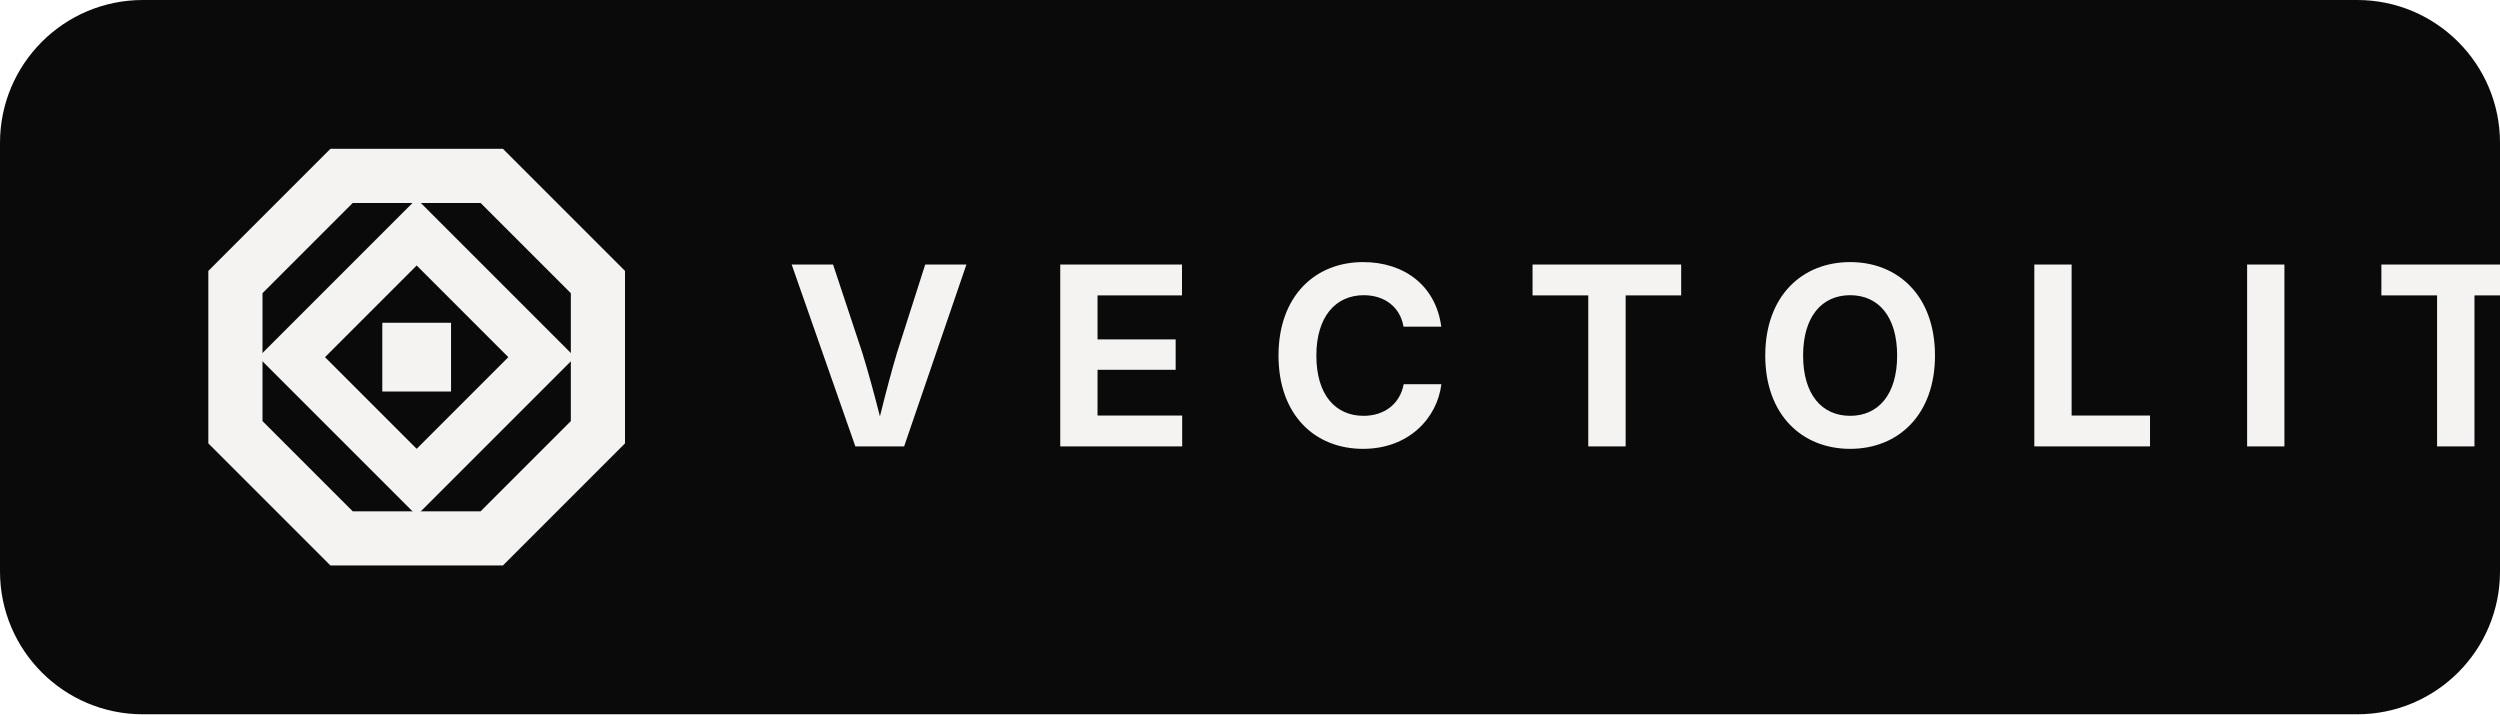
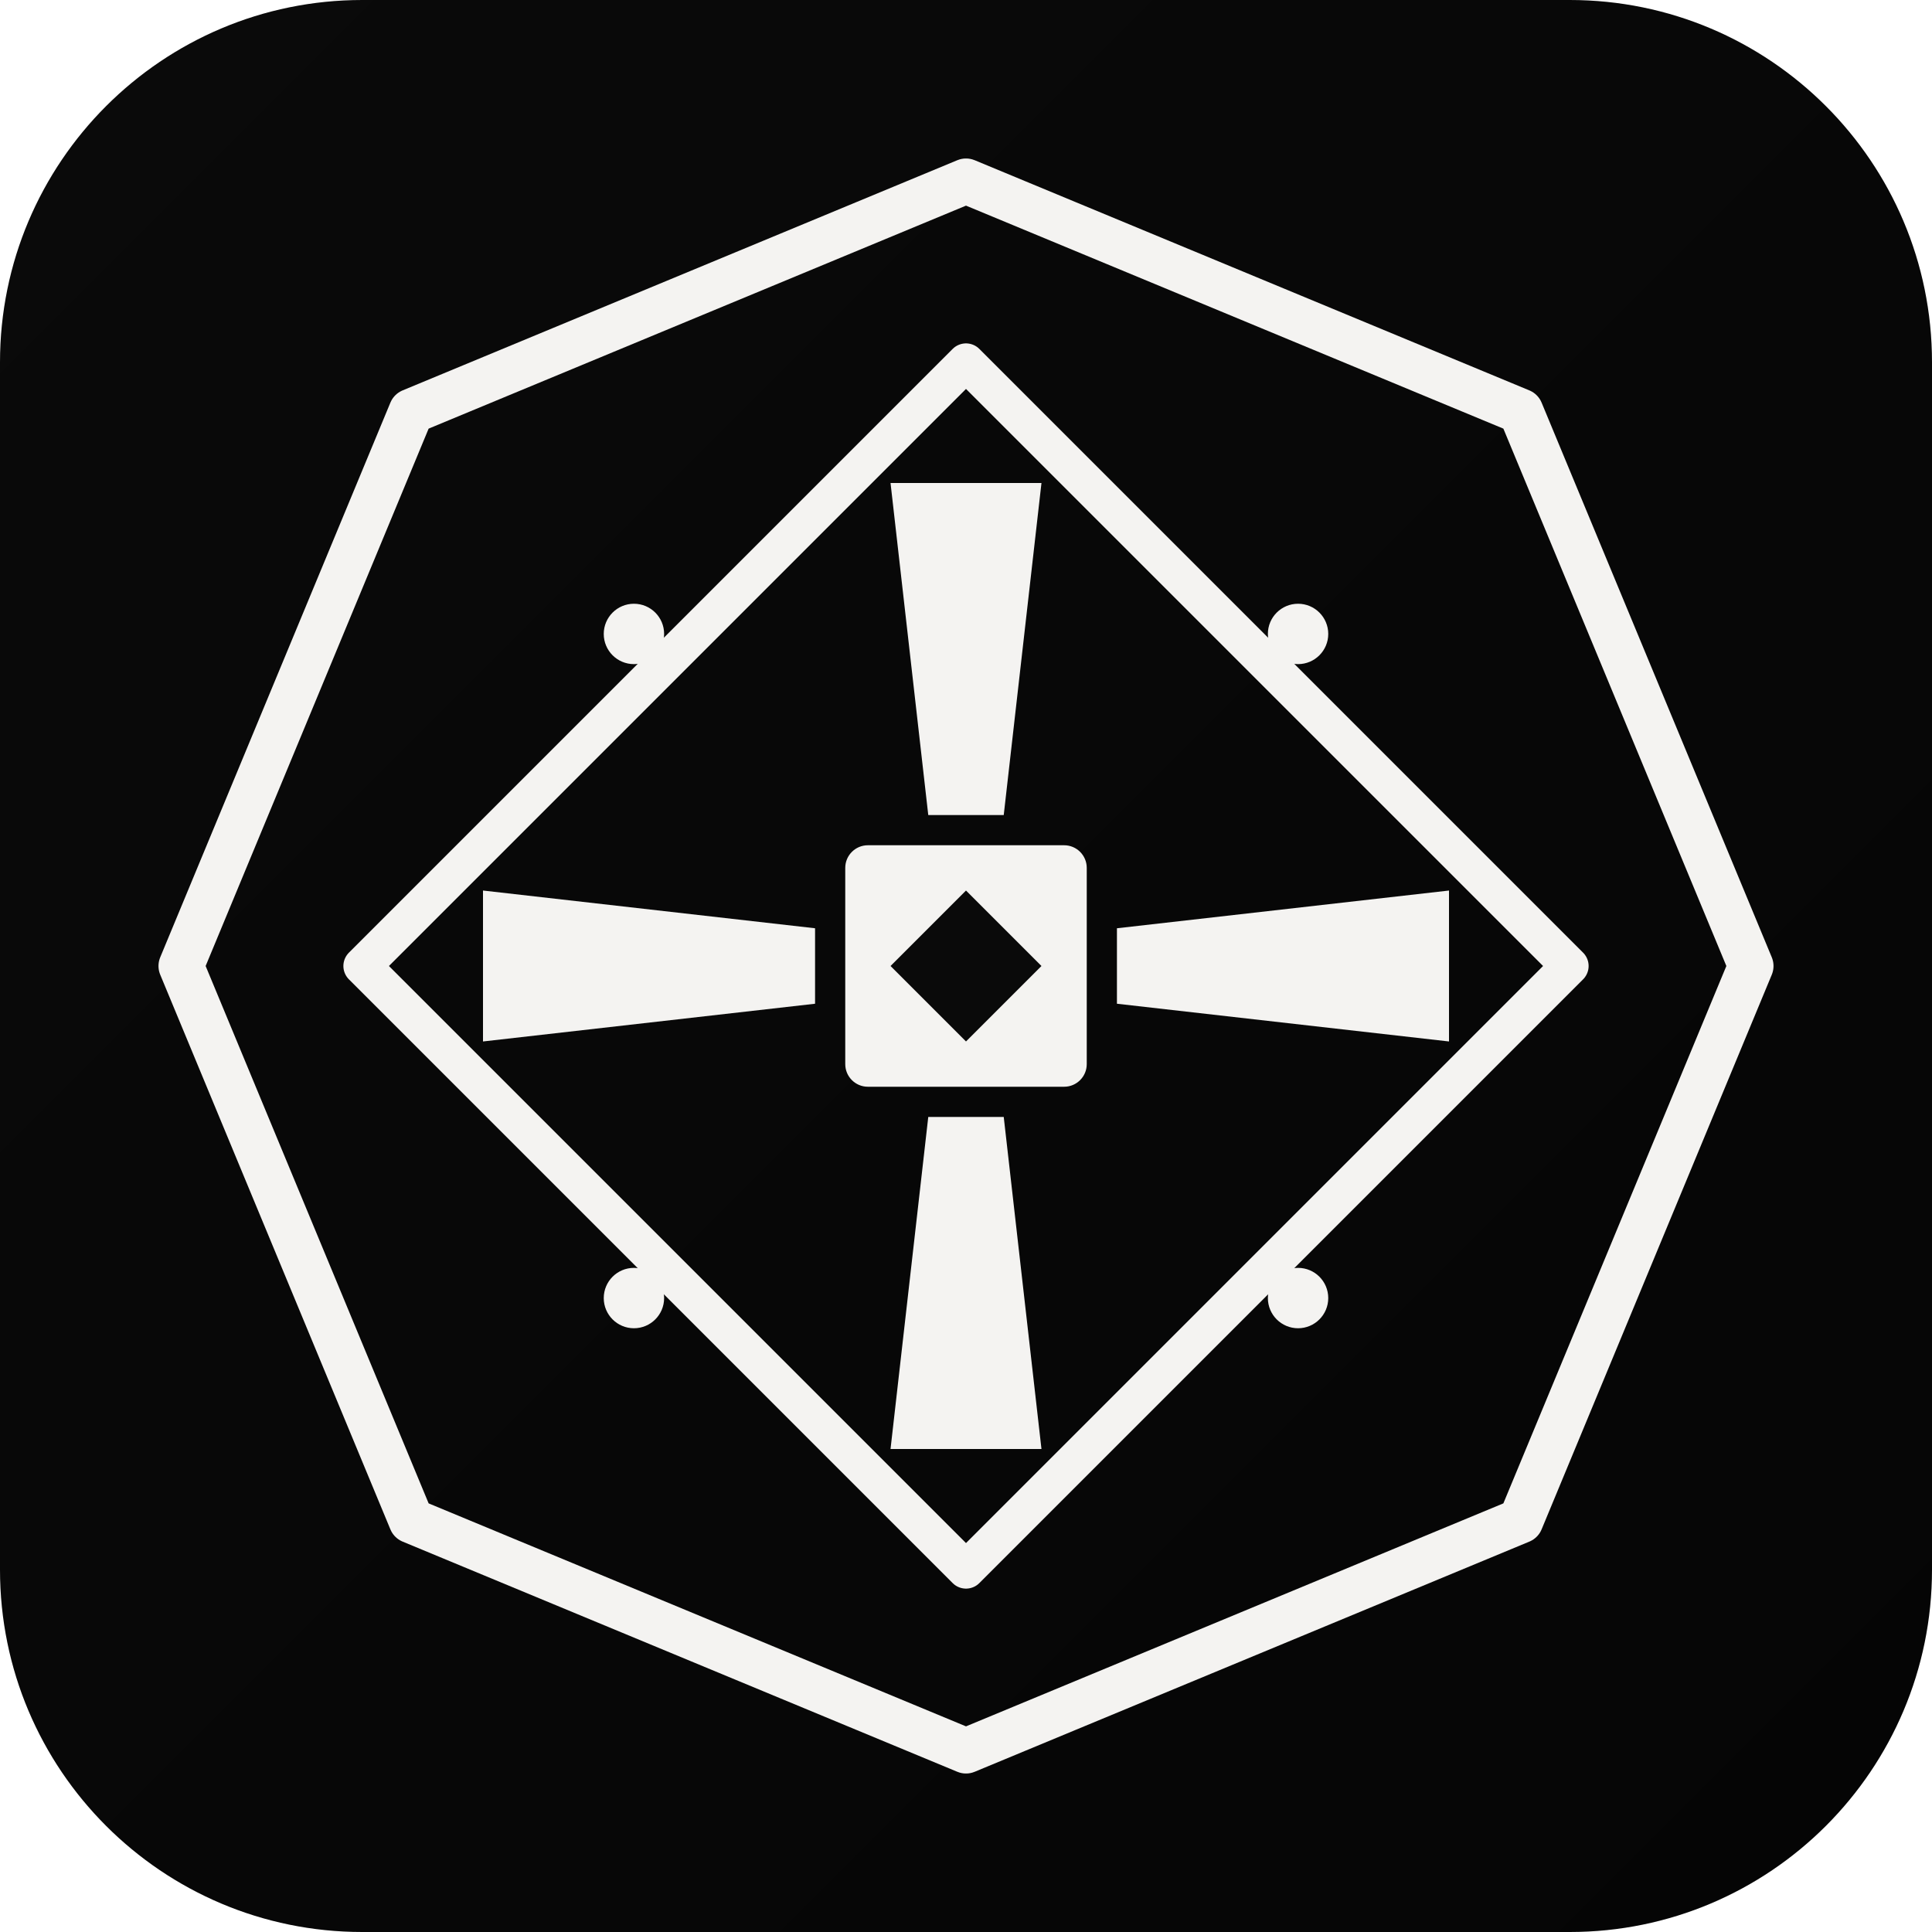
- <svg xmlns="http://www.w3.org/2000/svg" viewBox="0 0 420 120" width="420" height="120">
-   <rect width="420" height="120" rx="24" fill="#0A0A0A" />
-   <g transform="translate(28, 18) scale(3.5)" fill="#F4F3F1">
-     <path fill-rule="evenodd" clip-rule="evenodd" d="M7.86 2H16.14L22 7.86V16.14L16.14 22H7.86L2 16.14V7.86L7.86 2ZM8.93 4.6L4.6 8.93V15.07L8.93 19.4H15.07L19.4 15.07V8.93L15.07 4.6H8.93Z" />
-     <path fill-rule="evenodd" clip-rule="evenodd" d="M12 4.4L19.6 12L12 19.6L4.4 12L12 4.4ZM12 7.6L7.6 12L12 16.4L16.4 12L12 7.6Z" />
-     <rect x="10.35" y="10.35" width="3.3" height="3.3" />
-   </g>
-   <text x="132" y="75" fill="#F4F3F1" font-family="system-ui, -apple-system, 'Segoe UI', sans-serif" font-weight="700" font-size="42" letter-spacing="12">VECTOLITH</text>
+ <svg xmlns="http://www.w3.org/2000/svg" viewBox="0 0 512 512" width="100%" height="100%">
+   <defs>
+     <linearGradient id="bg" x1="0%" y1="0%" x2="100%" y2="100%">
+       <stop offset="0%" stop-color="#0A0A0A" />
+       <stop offset="100%" stop-color="#050505" />
+     </linearGradient>
+   </defs>
+   <rect width="512" height="512" fill="url(#bg)" rx="96" />
+   <polygon points="256,48 403,109 464,256 403,403 256,464 109,403 48,256 109,109" fill="none" stroke="#F4F3F1" stroke-width="12" stroke-linejoin="round" />
+   <polygon points="256,96 416,256 256,416 96,256" fill="none" stroke="#F4F3F1" stroke-width="10" stroke-linejoin="round" />
+   <polygon points="236,128 276,128 266,216 246,216" fill="#F4F3F1" />
+   <polygon points="236,384 276,384 266,296 246,296" fill="#F4F3F1" />
+   <polygon points="128,236 128,276 216,266 216,246" fill="#F4F3F1" />
+   <polygon points="384,236 384,276 296,266 296,246" fill="#F4F3F1" />
+   <circle cx="168" cy="168" r="8" fill="#F4F3F1" />
+   <circle cx="344" cy="168" r="8" fill="#F4F3F1" />
+   <circle cx="344" cy="344" r="8" fill="#F4F3F1" />
+   <circle cx="168" cy="344" r="8" fill="#F4F3F1" />
+   <rect x="224" y="224" width="64" height="64" fill="#F4F3F1" rx="6" />
+   <polygon points="256,236 276,256 256,276 236,256" fill="#0A0A0A" />
</svg>
